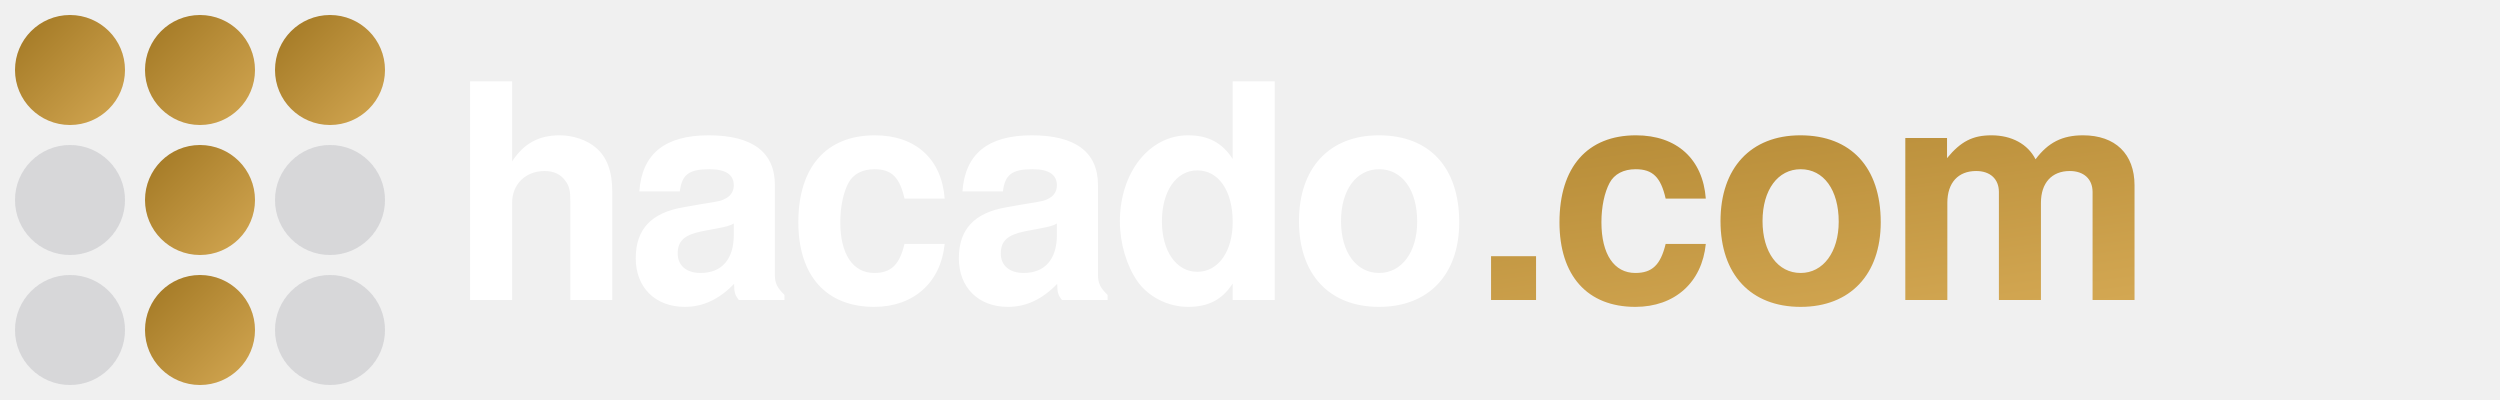
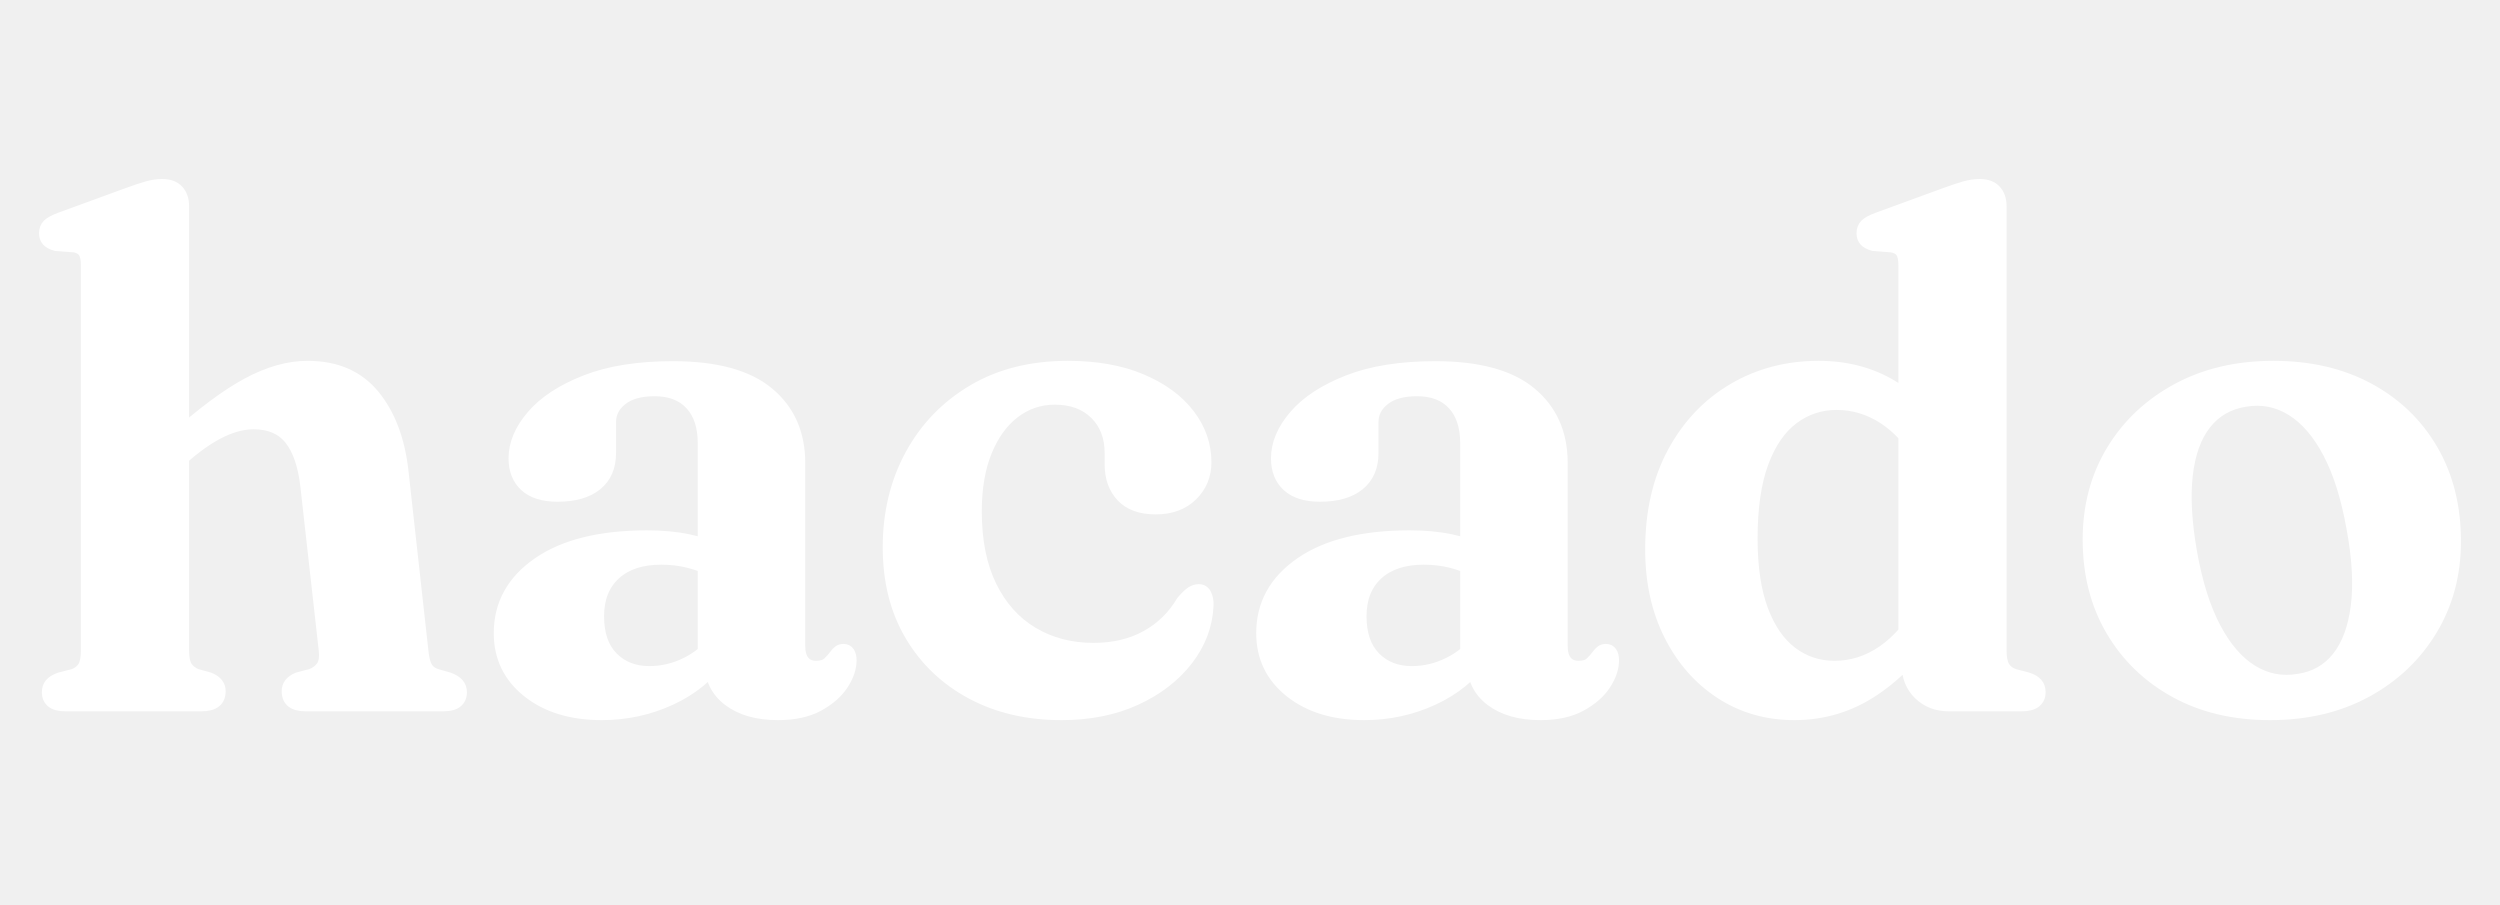
- <svg xmlns="http://www.w3.org/2000/svg" width="500" height="80" viewBox="0 0 500 80">
-   <defs>
-     <linearGradient id="g" x1="0%" y1="0%" x2="100%" y2="100%">
-       <stop offset="0%" stop-color="#a07622" />
-       <stop offset="100%" stop-color="#d4a853" />
-     </linearGradient>
-   </defs>
-   <circle cx="14" cy="14" r="11" fill="url(#g)" />
-   <circle cx="40" cy="14" r="11" fill="url(#g)" />
-   <circle cx="66" cy="14" r="11" fill="url(#g)" />
-   <circle cx="14" cy="40" r="11" fill="#1a1a2e" opacity="0.12" />
-   <circle cx="40" cy="40" r="11" fill="url(#g)" />
-   <circle cx="66" cy="40" r="11" fill="#1a1a2e" opacity="0.12" />
-   <circle cx="14" cy="66" r="11" fill="#1a1a2e" opacity="0.12" />
-   <circle cx="40" cy="66" r="11" fill="url(#g)" />
-   <circle cx="66" cy="66" r="11" fill="#1a1a2e" opacity="0.12" />
-   <text font-family="'Helvetica Neue',Helvetica,Arial,sans-serif" font-size="60" font-weight="700" letter-spacing="-1.2" fill="#ffffff" x="90" y="60">hacado<tspan fill="url(#g)">.com</tspan>
-   </text>
+ <svg xmlns="http://www.w3.org/2000/svg" width="266.575" height="96.475" viewBox="-2 -2 266.575 96.475">
+   <g id="svgGroup" fill="#ffffff" fill-rule="nonzero" stroke="#ffffff" stroke-linecap="round" stroke-width="1">
+     <g id="line-0">
+       <path id="char-0-0" d="M17.662 19.987h0V67.35q0 1.162.338 1.687.337.526 1.012.788h0l1.351.375q1.2.488 1.2 1.5h0q0 1.65-2.101 1.65h0H4.987q-1.049 0-1.537-.412-.488-.413-.488-1.125h0q0-.563.319-.957T4.35 70.2h0l1.463-.375q.674-.262.993-.788.319-.525.319-1.687h0V26.287q0-.937-.281-1.35-.281-.412-.919-.525h0l-1.987-.15q-.676-.187-.976-.525-.299-.337-.299-.862h0q0-.6.356-.975t1.369-.75h0l6.974-2.55q1.425-.525 2.288-.769t1.65-.244h0q1.162 0 1.763.657.599.656.599 1.743Zm.375 26.588-1.5 1.312-1.724-1.762 1.462-1.312q4.725-4.238 8.1-6.038t6.412-1.8h0q4.613 0 7.163 3.094t3.113 8.231h0l2.1 18.937q.112 1.238.412 1.8t1.012.788h0l1.313.375q.712.262 1.05.656t.338.957h0q0 .712-.488 1.125-.487.412-1.575.412h0H30.6q-2.063 0-2.063-1.65h0q0-1.012 1.163-1.5h0l1.425-.375q.712-.262 1.106-.825t.244-1.763h0l-1.95-17.4q-.375-3.262-1.669-4.912-1.293-1.65-3.806-1.65h0q-1.575 0-3.319.825t-3.694 2.475z" />
+       <path id="char-0-1" d="M73.612 68.587h0V67.8l-.712-.15V45.262q0-2.625-1.331-4.068-1.332-1.444-3.769-1.444h0q-2.213 0-3.413.937t-1.199 2.325h0v3.301q0 2.25-1.5 3.468Q60.188 51 57.45 51h0q-2.325 0-3.525-1.106t-1.2-3.019h0q0-2.363 1.95-4.631t5.737-3.75 9.338-1.482h0q6.9 0 10.256 2.794t3.356 7.556h0v19.5q0 1.05.432 1.576.431.524 1.218.524h0q.826 0 1.238-.393.412-.394.713-.807h0q.187-.262.412-.431t.563-.169h0q.449 0 .674.338.226.337.226.9h0q0 1.275-.882 2.625-.881 1.35-2.625 2.306t-4.368.956h0q-3.338 0-5.344-1.518t-2.007-4.182ZM51.15 65.512h0q0-4.687 4.181-7.575t11.681-2.887h0q2.438 0 4.407.412 1.968.413 3.394 1.125h0l-.826 2.4q-1.275-.6-2.606-.937t-2.869-.338h0q-3.112 0-4.856 1.594t-1.744 4.406h0q0 2.813 1.482 4.313t3.843 1.5h0q2.025 0 3.882-.919 1.856-.918 3.131-2.569h0l.825 2.138q-2.063 2.925-5.531 4.519-3.469 1.593-7.369 1.593h0q-4.913 0-7.969-2.437-3.056-2.438-3.056-6.338Z" />
+       <path id="char-0-2" d="M126.675 47.287h0q0 2.138-1.481 3.6t-3.956 1.463h0q-2.438 0-3.694-1.331t-1.256-3.507h0v-1.199q0-2.551-1.575-4.107t-4.238-1.556h0q-2.362 0-4.237 1.425t-2.963 4.087-1.087 6.375h0q0 4.688 1.593 7.932 1.594 3.243 4.407 4.912t6.412 1.669h0q3.188 0 5.569-1.313t3.769-3.675h0q.637-.75 1.05-1.012.412-.263.825-.263h0q.599 0 .862.544t.225 1.256h0q-.15 3.188-2.212 5.851t-5.532 4.256q-3.468 1.593-7.968 1.593h0q-5.438 0-9.619-2.231t-6.563-6.243q-2.381-4.013-2.381-9.451h0q0-5.512 2.381-9.9 2.382-4.387 6.694-6.937 4.313-2.55 10.163-2.55h0q4.575 0 7.893 1.406 3.319 1.406 5.119 3.75t1.8 5.156Z" />
+       <path id="char-0-3" d="M154.912 68.587h0V67.8l-.712-.15V45.262q0-2.625-1.331-4.068-1.332-1.444-3.769-1.444h0q-2.213 0-3.412.937-1.201.938-1.201 2.325h0v3.301q0 2.25-1.5 3.468Q141.487 51 138.75 51h0q-2.325 0-3.525-1.106t-1.2-3.019h0q0-2.363 1.95-4.631t5.738-3.75q3.787-1.482 9.337-1.482h0q6.9 0 10.256 2.794t3.356 7.556h0v19.5q0 1.05.432 1.576.431.524 1.219.524h0q.824 0 1.237-.393.412-.394.712-.807h0q.188-.262.413-.431t.562-.169h0q.451 0 .675.338.225.337.225.9h0q0 1.275-.881 2.625t-2.625 2.306-4.369.956h0q-3.337 0-5.343-1.518-2.007-1.519-2.007-4.182Zm-22.462-3.075h0q0-4.687 4.181-7.575 4.182-2.887 11.682-2.887h0q2.437 0 4.406.412 1.969.413 3.393 1.125h0l-.825 2.4q-1.275-.6-2.606-.937t-2.868-.338h0q-3.113 0-4.857 1.594-1.743 1.594-1.743 4.406h0q0 2.813 1.481 4.313t3.843 1.5h0q2.026 0 3.882-.919 1.856-.918 3.131-2.569h0l.825 2.138q-2.062 2.925-5.531 4.519-3.469 1.593-7.369 1.593h0q-4.912 0-7.969-2.437-3.056-2.438-3.056-6.338Z" />
+       <path id="char-0-4" d="M201.262 68.813v-1.726l-.337-.187V26.287q0-.937-.281-1.35-.282-.412-.956-.525h0l-1.951-.15q-.674-.187-.975-.525-.3-.337-.3-.862h0q0-.6.357-.975.356-.375 1.369-.75h0l6.974-2.55q1.425-.525 2.288-.769t1.65-.244h0q1.162 0 1.762.657.6.656.6 1.743h0V67.35q0 1.162.338 1.706.337.544 1.013.769h0l1.424.375q.713.225 1.05.619.338.393.338.994h0q0 .712-.506 1.125-.507.412-1.556.412h0-7.763q-1.95 0-3.244-1.256t-1.294-3.281zm-27.337-12.226h0q0-6 2.381-10.406 2.382-4.406 6.469-6.806t9.15-2.4h0q4.462 0 7.912 2.081t5.7 6.094h0l-2.587 2.137q-1.838-3.075-4.144-4.575t-4.969-1.5h0q-2.55 0-4.575 1.519t-3.187 4.65-1.163 8.044h0q0 4.575 1.125 7.575t3.094 4.481 4.481 1.481h0q2.738 0 5.1-1.631 2.363-1.631 4.351-5.006h0l1.687 2.137q-2.963 4.613-6.844 7.219t-8.569 2.606h0q-4.425 0-7.912-2.268-3.487-2.269-5.494-6.263t-2.006-9.169Z" />
+       <path id="char-0-5" d="M240.412 36.975h0q5.813 0 10.2 2.362 4.388 2.363 6.844 6.582t2.457 9.806h0q0 5.287-2.532 9.487t-6.994 6.638-10.35 2.437h0q-5.775 0-10.143-2.4t-6.844-6.618q-2.475-4.219-2.475-9.732h0q0-5.362 2.531-9.543t6.994-6.6 10.312-2.419Zm2.663 33.375h0q2.55-.375 4.106-2.344t1.988-5.419-.469-8.287h0q-.863-4.838-2.512-7.969-1.651-3.131-3.901-4.518t-4.875-.938h0q-2.587.412-4.143 2.381t-1.95 5.4.468 8.306h0q.863 4.8 2.513 7.932 1.65 3.131 3.9 4.518t4.875.938Z" />
+     </g>
+   </g>
</svg>
